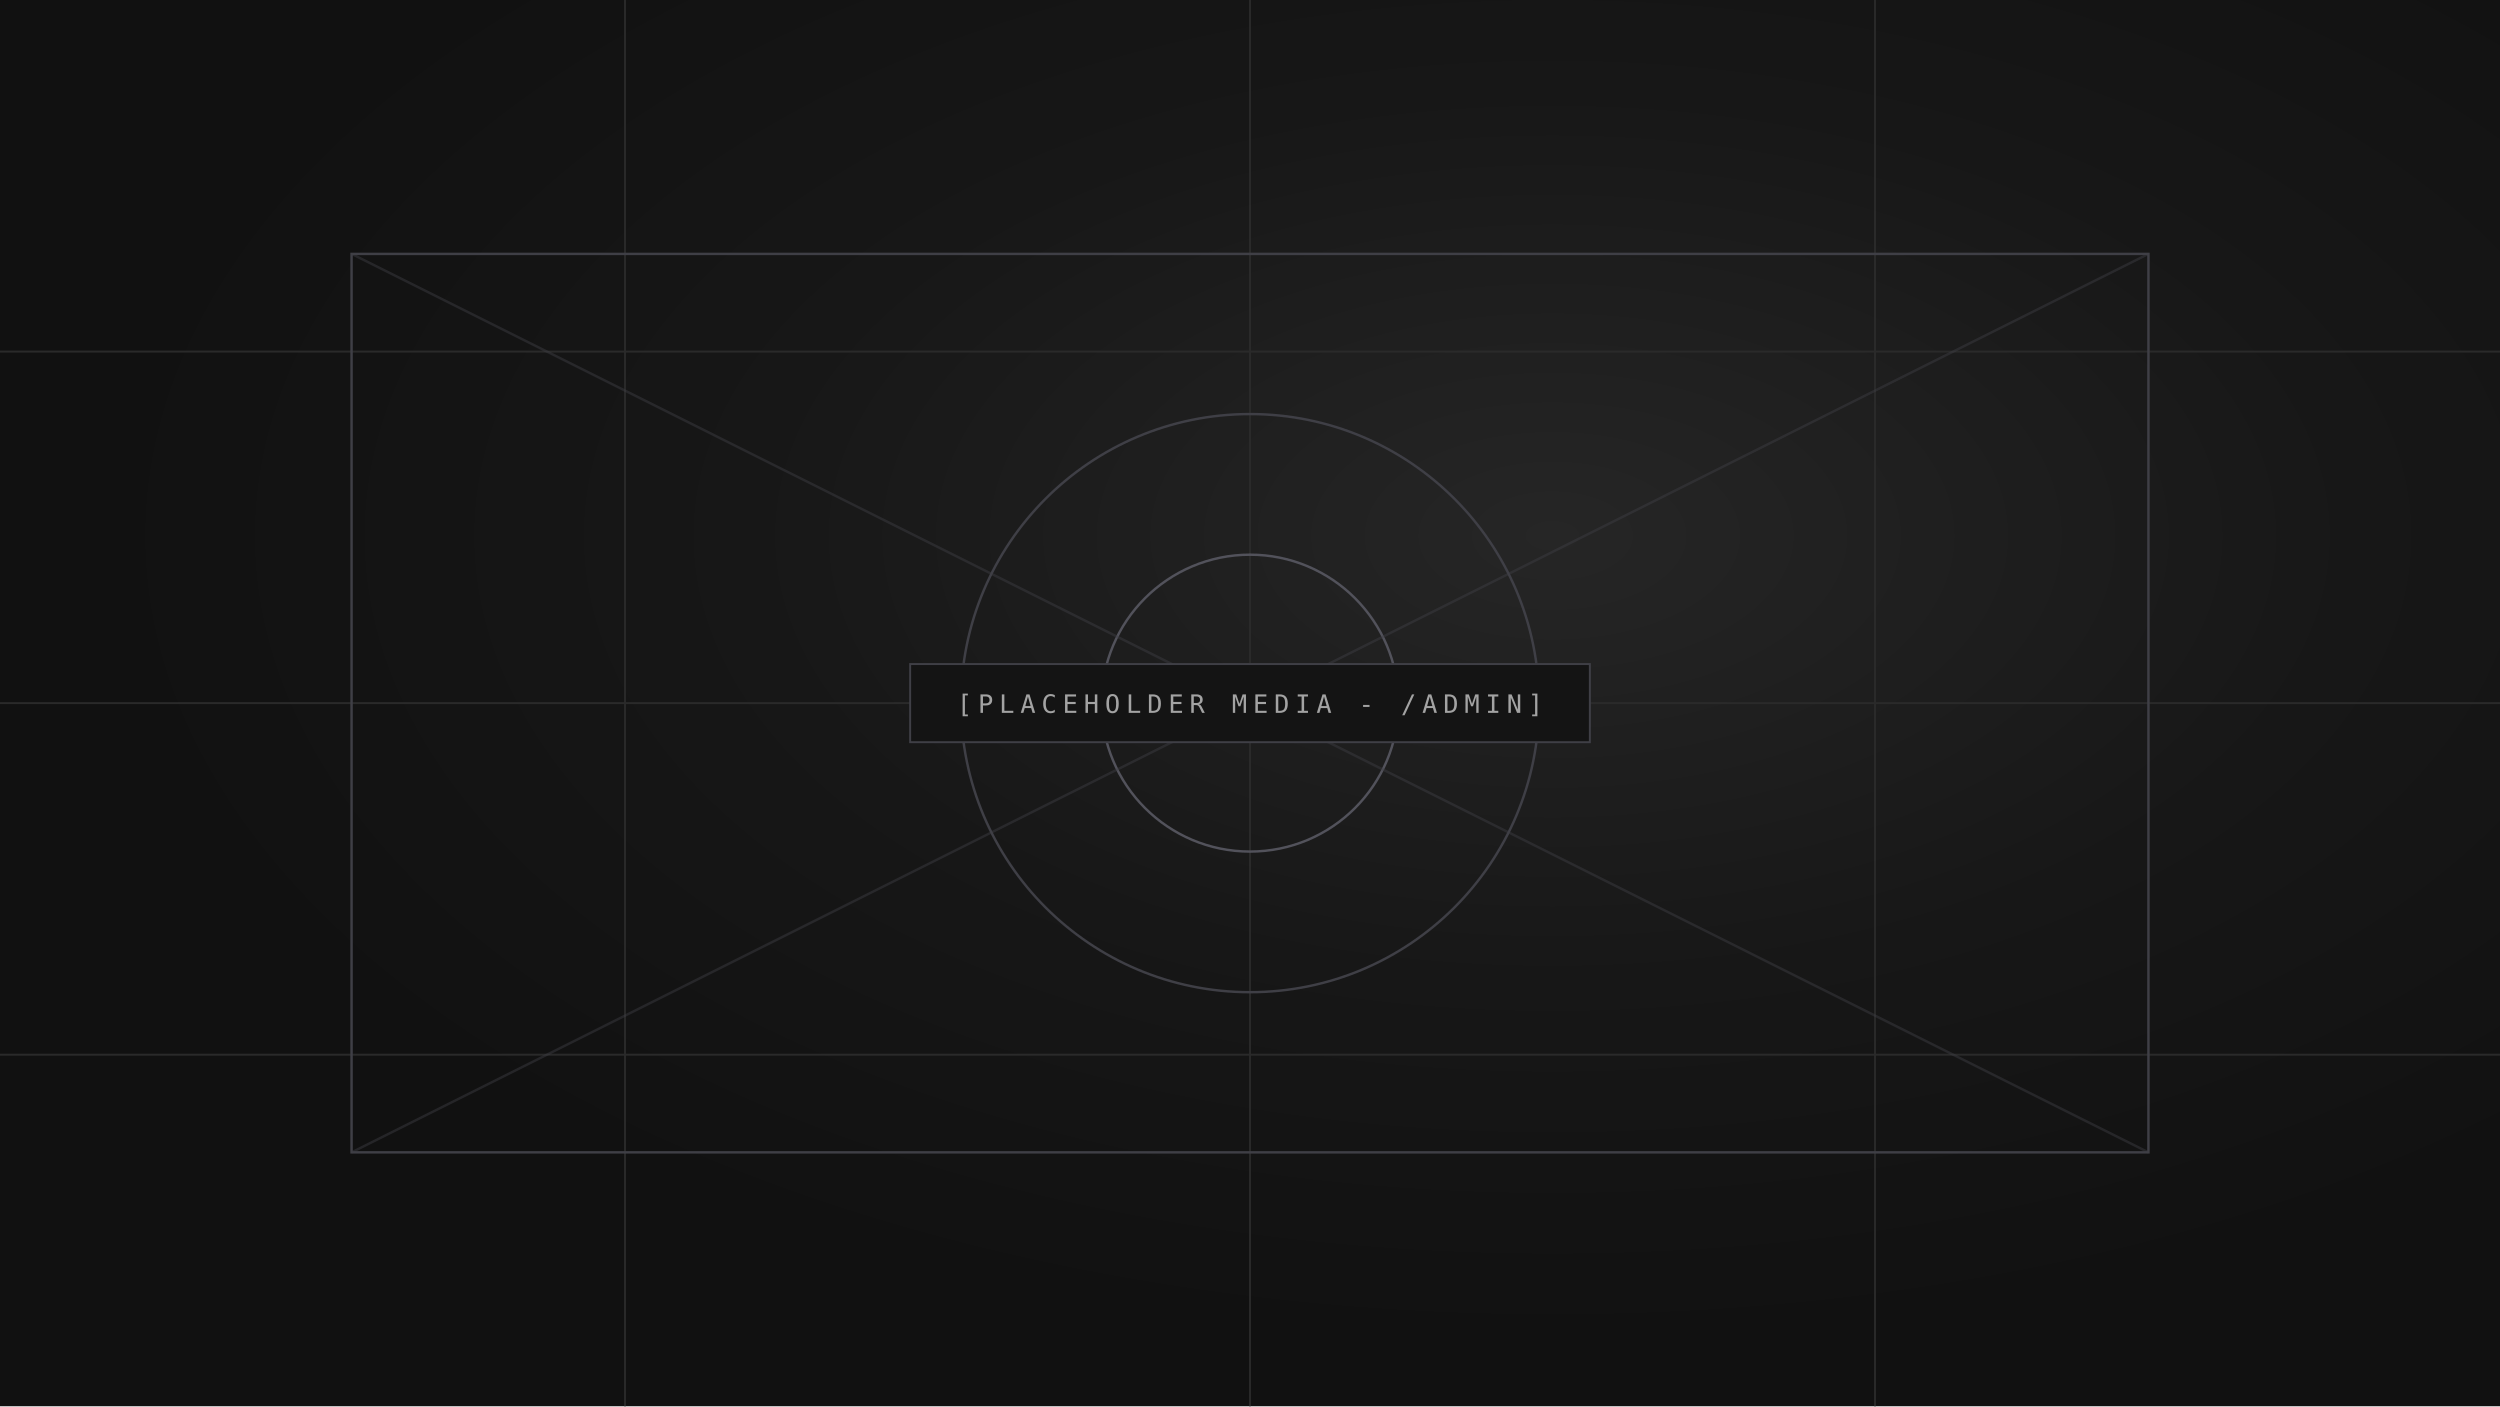
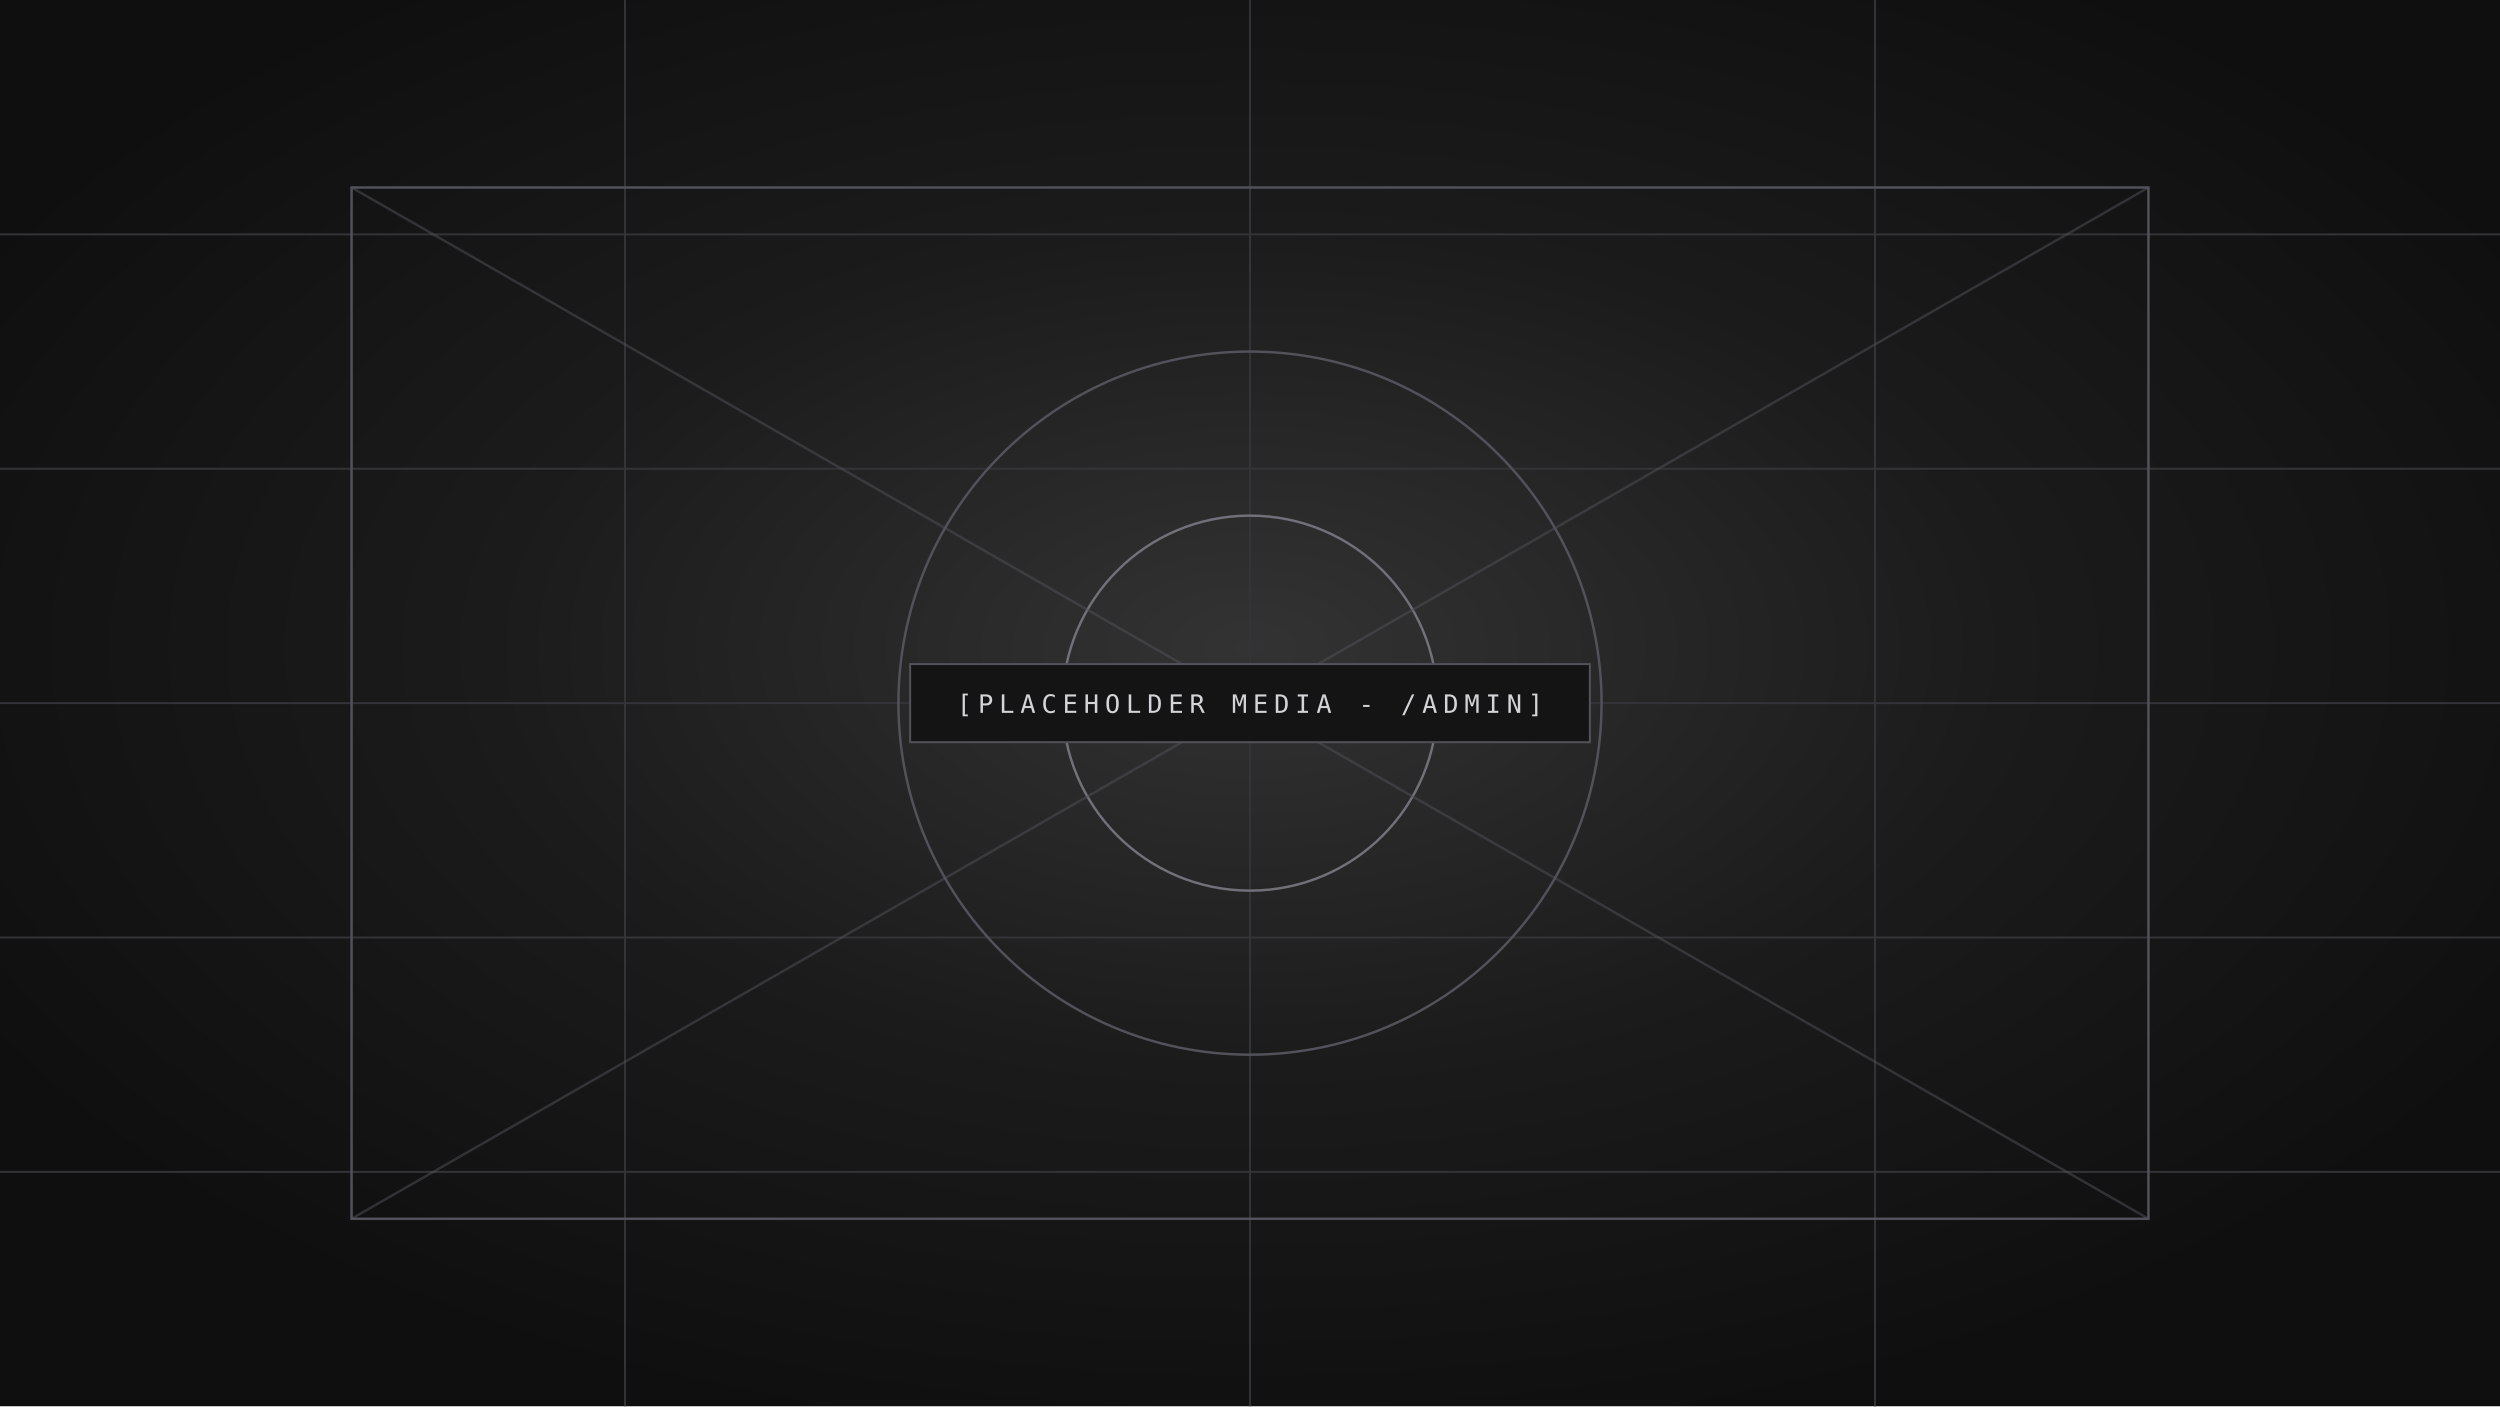
<svg xmlns="http://www.w3.org/2000/svg" width="1280" height="720" viewBox="0 0 1280 720" role="img" aria-label="Homelab and personal infrastructure placeholder">
  <defs>
-     <radialGradient id="interestGlow" cx="62%" cy="38%" r="58%">
-       <stop offset="0%" stop-color="#262626" />
-       <stop offset="55%" stop-color="#171717" />
-       <stop offset="100%" stop-color="#111111" />
+     <radialGradient id="interestGlow" cx="50%" cy="46%" r="58%">
+       <stop offset="0%" stop-color="#333333" />
+       <stop offset="52%" stop-color="#1b1b1b" />
+       <stop offset="100%" stop-color="#0f0f0f" />
    </radialGradient>
  </defs>
  <rect width="1280" height="720" fill="url(#interestGlow)" />
-   <g stroke="#2a2a2a" stroke-width="1" fill="none">
-     <line x1="0" y1="180" x2="1280" y2="180" />
+   <g stroke="#343438" stroke-width="1" fill="none">
+     <line x1="0" y1="120" x2="1280" y2="120" />
+     <line x1="0" y1="240" x2="1280" y2="240" />
    <line x1="0" y1="360" x2="1280" y2="360" />
-     <line x1="0" y1="540" x2="1280" y2="540" />
+     <line x1="0" y1="480" x2="1280" y2="480" />
+     <line x1="0" y1="600" x2="1280" y2="600" />
    <line x1="320" y1="0" x2="320" y2="720" />
    <line x1="640" y1="0" x2="640" y2="720" />
    <line x1="960" y1="0" x2="960" y2="720" />
  </g>
-   <g stroke="#3f3f46" stroke-width="1.25" fill="none">
-     <rect x="180" y="130" width="920" height="460" />
-     <circle cx="640" cy="360" r="148" />
-     <circle cx="640" cy="360" r="76" stroke="#52525b" />
-     <line x1="180" y1="590" x2="1100" y2="130" stroke-opacity="0.45" />
-     <line x1="180" y1="130" x2="1100" y2="590" stroke-opacity="0.45" />
+   <g stroke="#52525b" stroke-width="1.25" fill="none">
+     <rect x="180" y="96" width="920" height="528" />
+     <circle cx="640" cy="360" r="180" />
+     <circle cx="640" cy="360" r="96" stroke="#71717a" />
+     <line x1="180" y1="624" x2="1100" y2="96" stroke-opacity="0.5" />
+     <line x1="180" y1="96" x2="1100" y2="624" stroke-opacity="0.5" />
  </g>
-   <rect x="466" y="340" width="348" height="40" fill="#141414" stroke="#3f3f46" stroke-width="1" />
-   <text x="640" y="365" text-anchor="middle" font-family="ui-monospace, SFMono-Regular, monospace" font-size="13" letter-spacing="3" fill="#a3a3a3">[PLACEHOLDER MEDIA - /ADMIN]</text>
+   <rect x="466" y="340" width="348" height="40" fill="#141414" stroke="#52525b" stroke-width="1" />
+   <text x="640" y="365" text-anchor="middle" font-family="ui-monospace, SFMono-Regular, monospace" font-size="13" letter-spacing="3" fill="#d4d4d8">[PLACEHOLDER MEDIA - /ADMIN]</text>
</svg>
